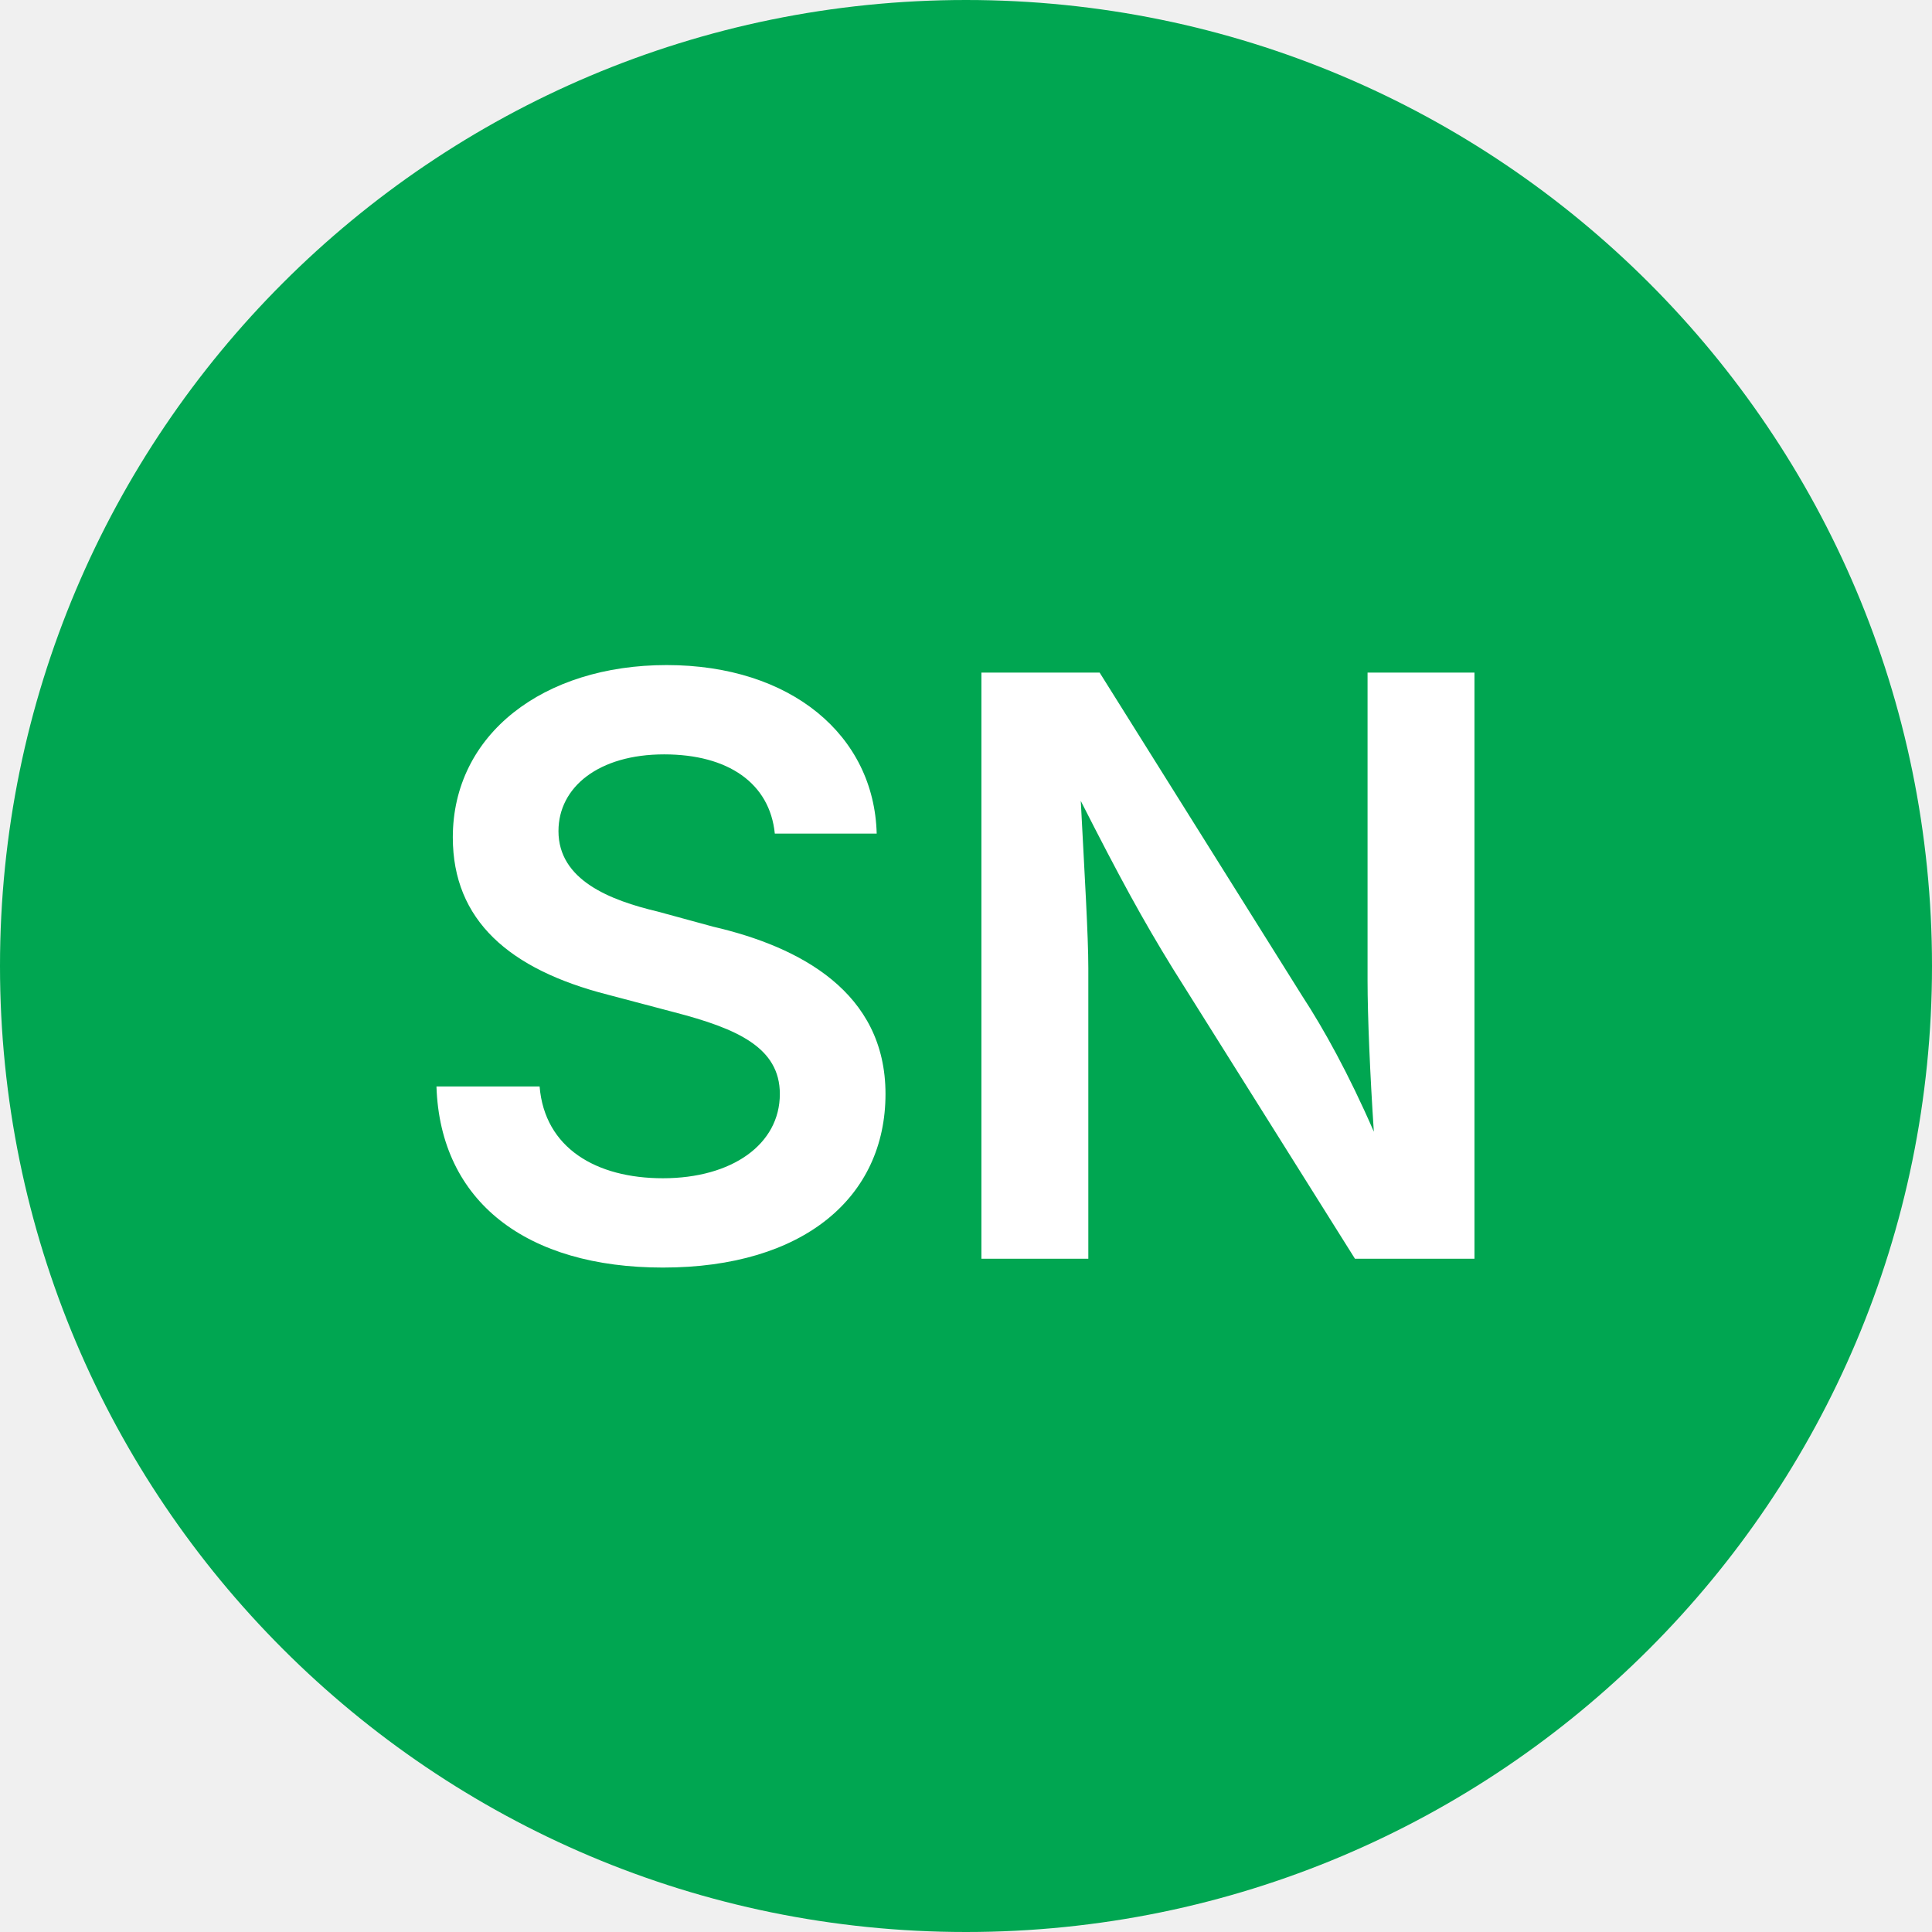
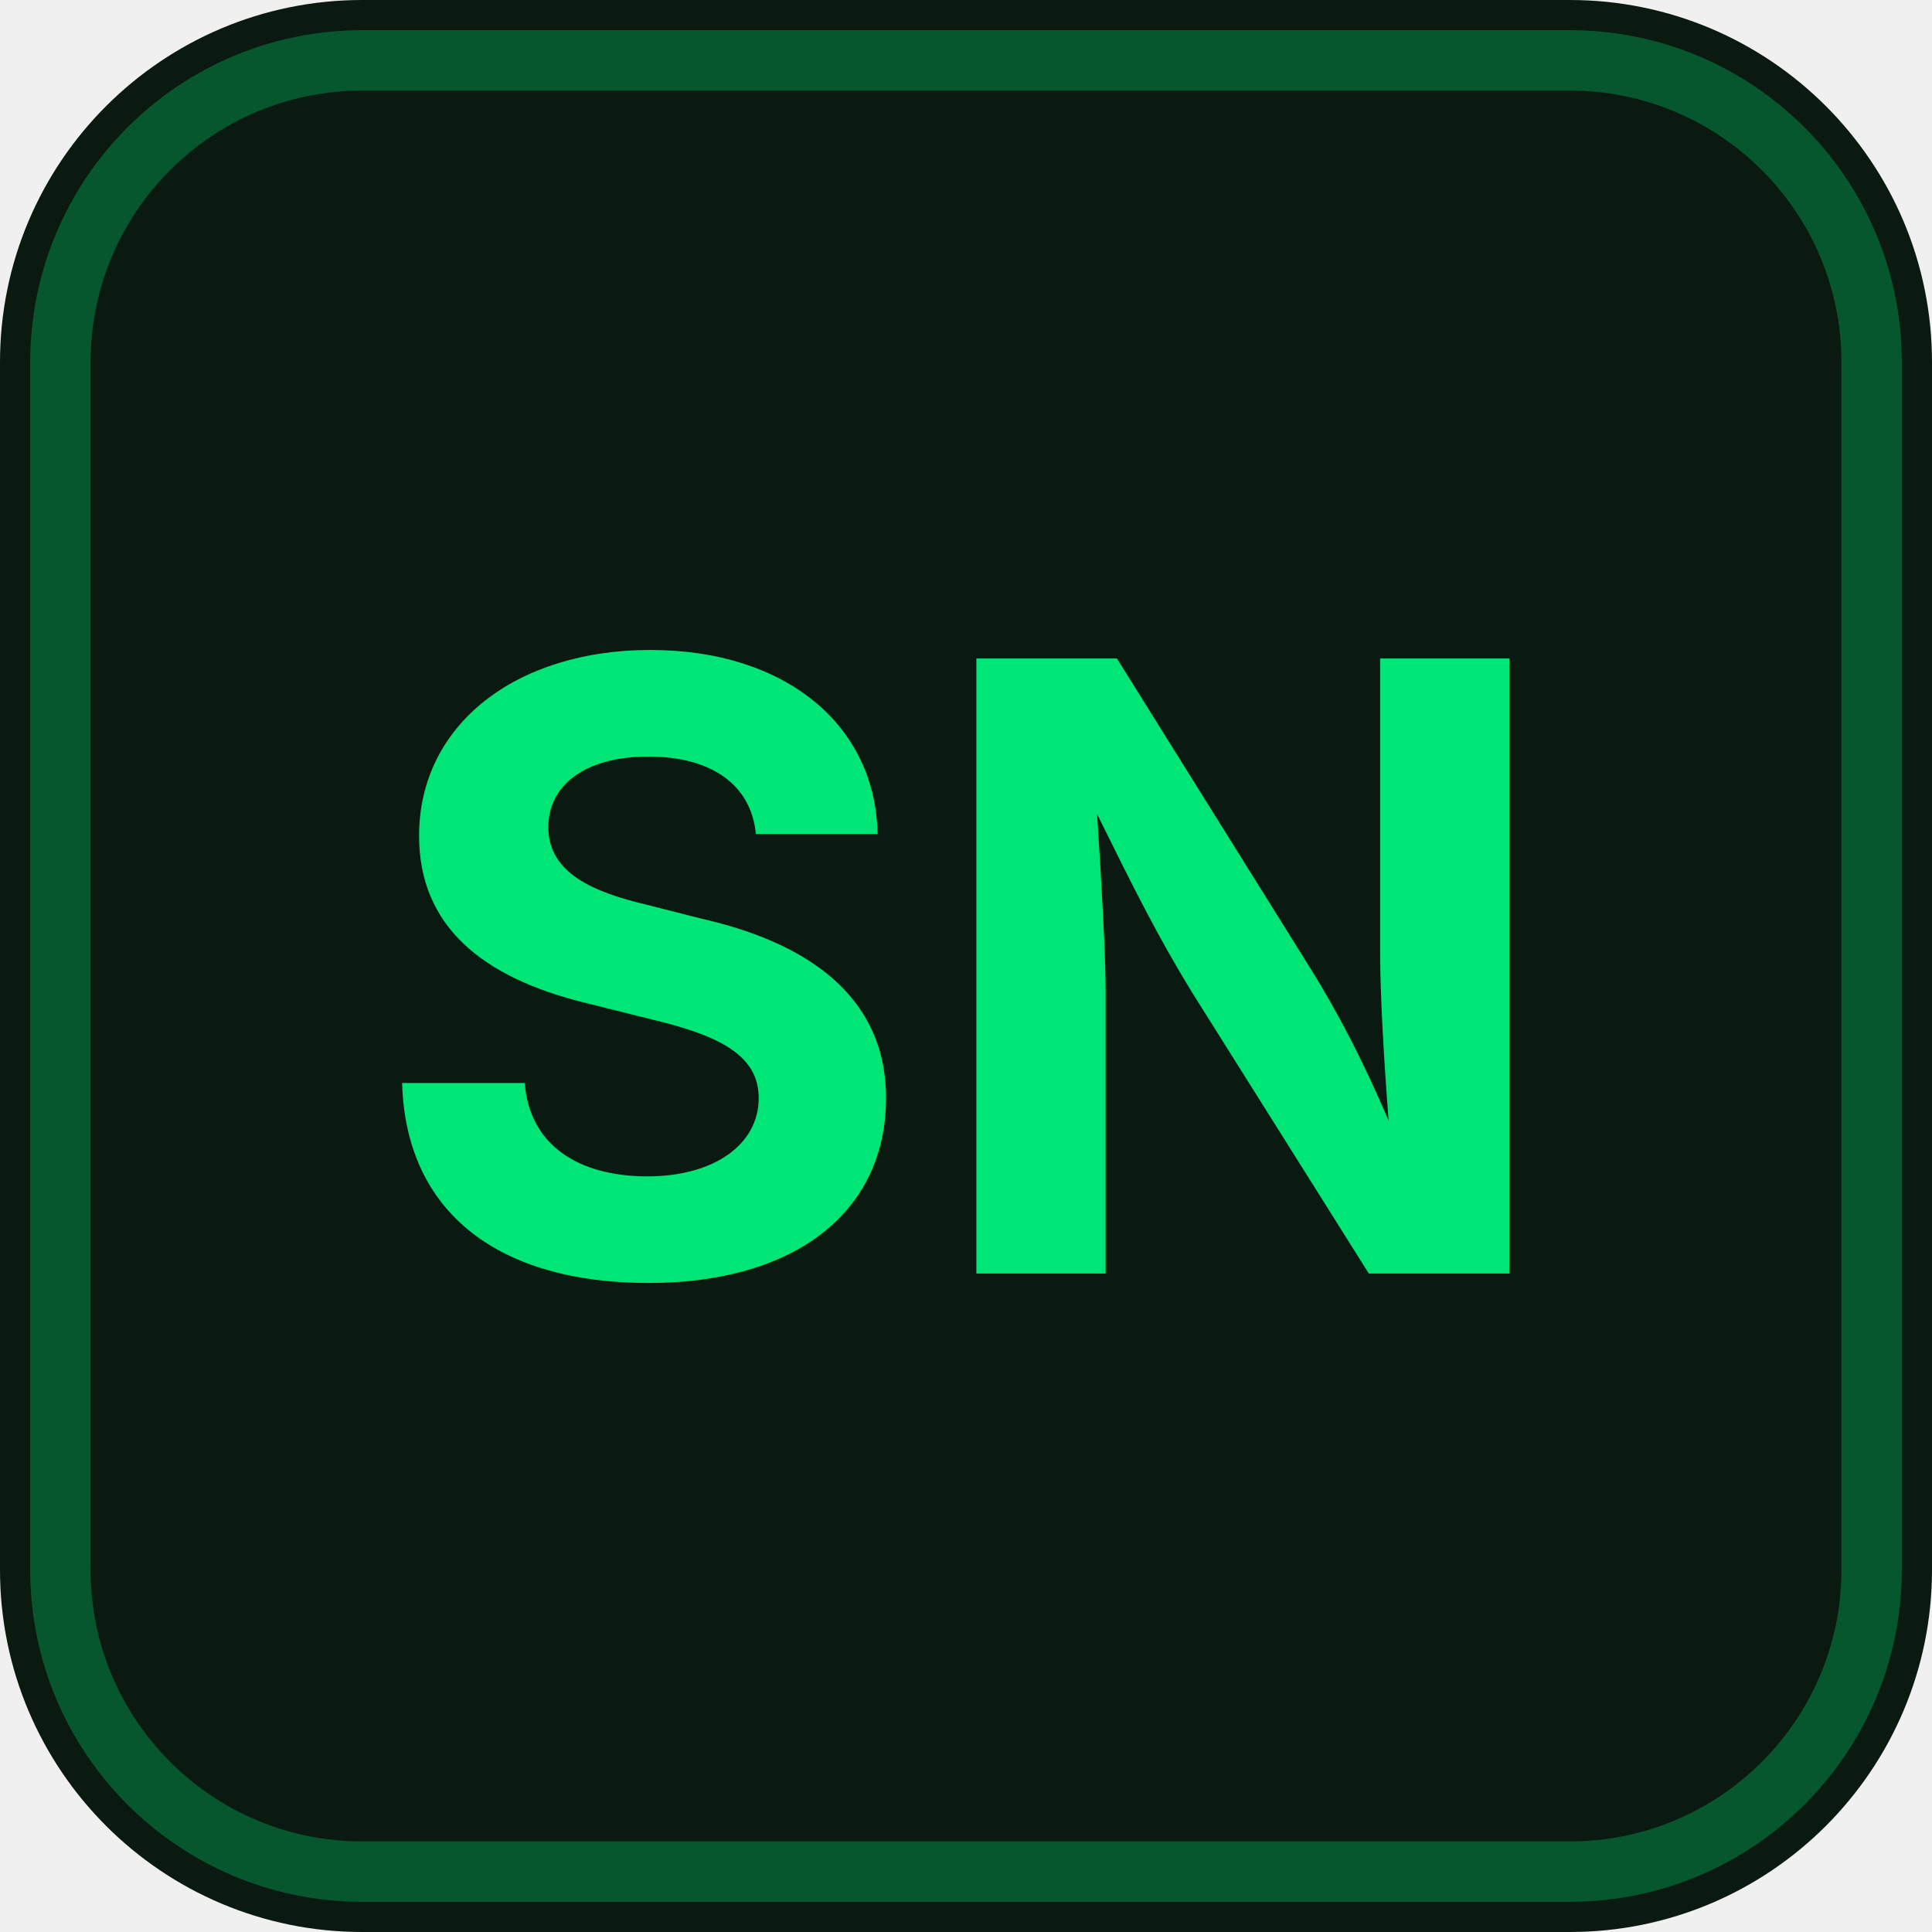
- <svg xmlns="http://www.w3.org/2000/svg" viewBox="0 0 24 24" width="24" height="24">
-   <circle cx="12" cy="12" r="12" fill="#00A651" />
-   <text x="12" y="12" font-family="system-ui, -apple-system, sans-serif" font-size="10" font-weight="600" fill="#FFFFFF" text-anchor="middle" dominant-baseline="central">SN</text>
+ <svg xmlns="http://www.w3.org/2000/svg" viewBox="0 0 32 32" width="32" height="32">
+   <rect width="32" height="32" rx="6" fill="#0A1A10" />
+   <rect x="1" y="1" width="30" height="30" rx="5" fill="none" stroke="#00E676" stroke-opacity="0.3" stroke-width="1" />
+   <text x="16" y="16" text-anchor="middle" dominant-baseline="central" font-family="Inter,system-ui,sans-serif" font-size="14" font-weight="700" fill="#00E676">SN</text>
</svg>
